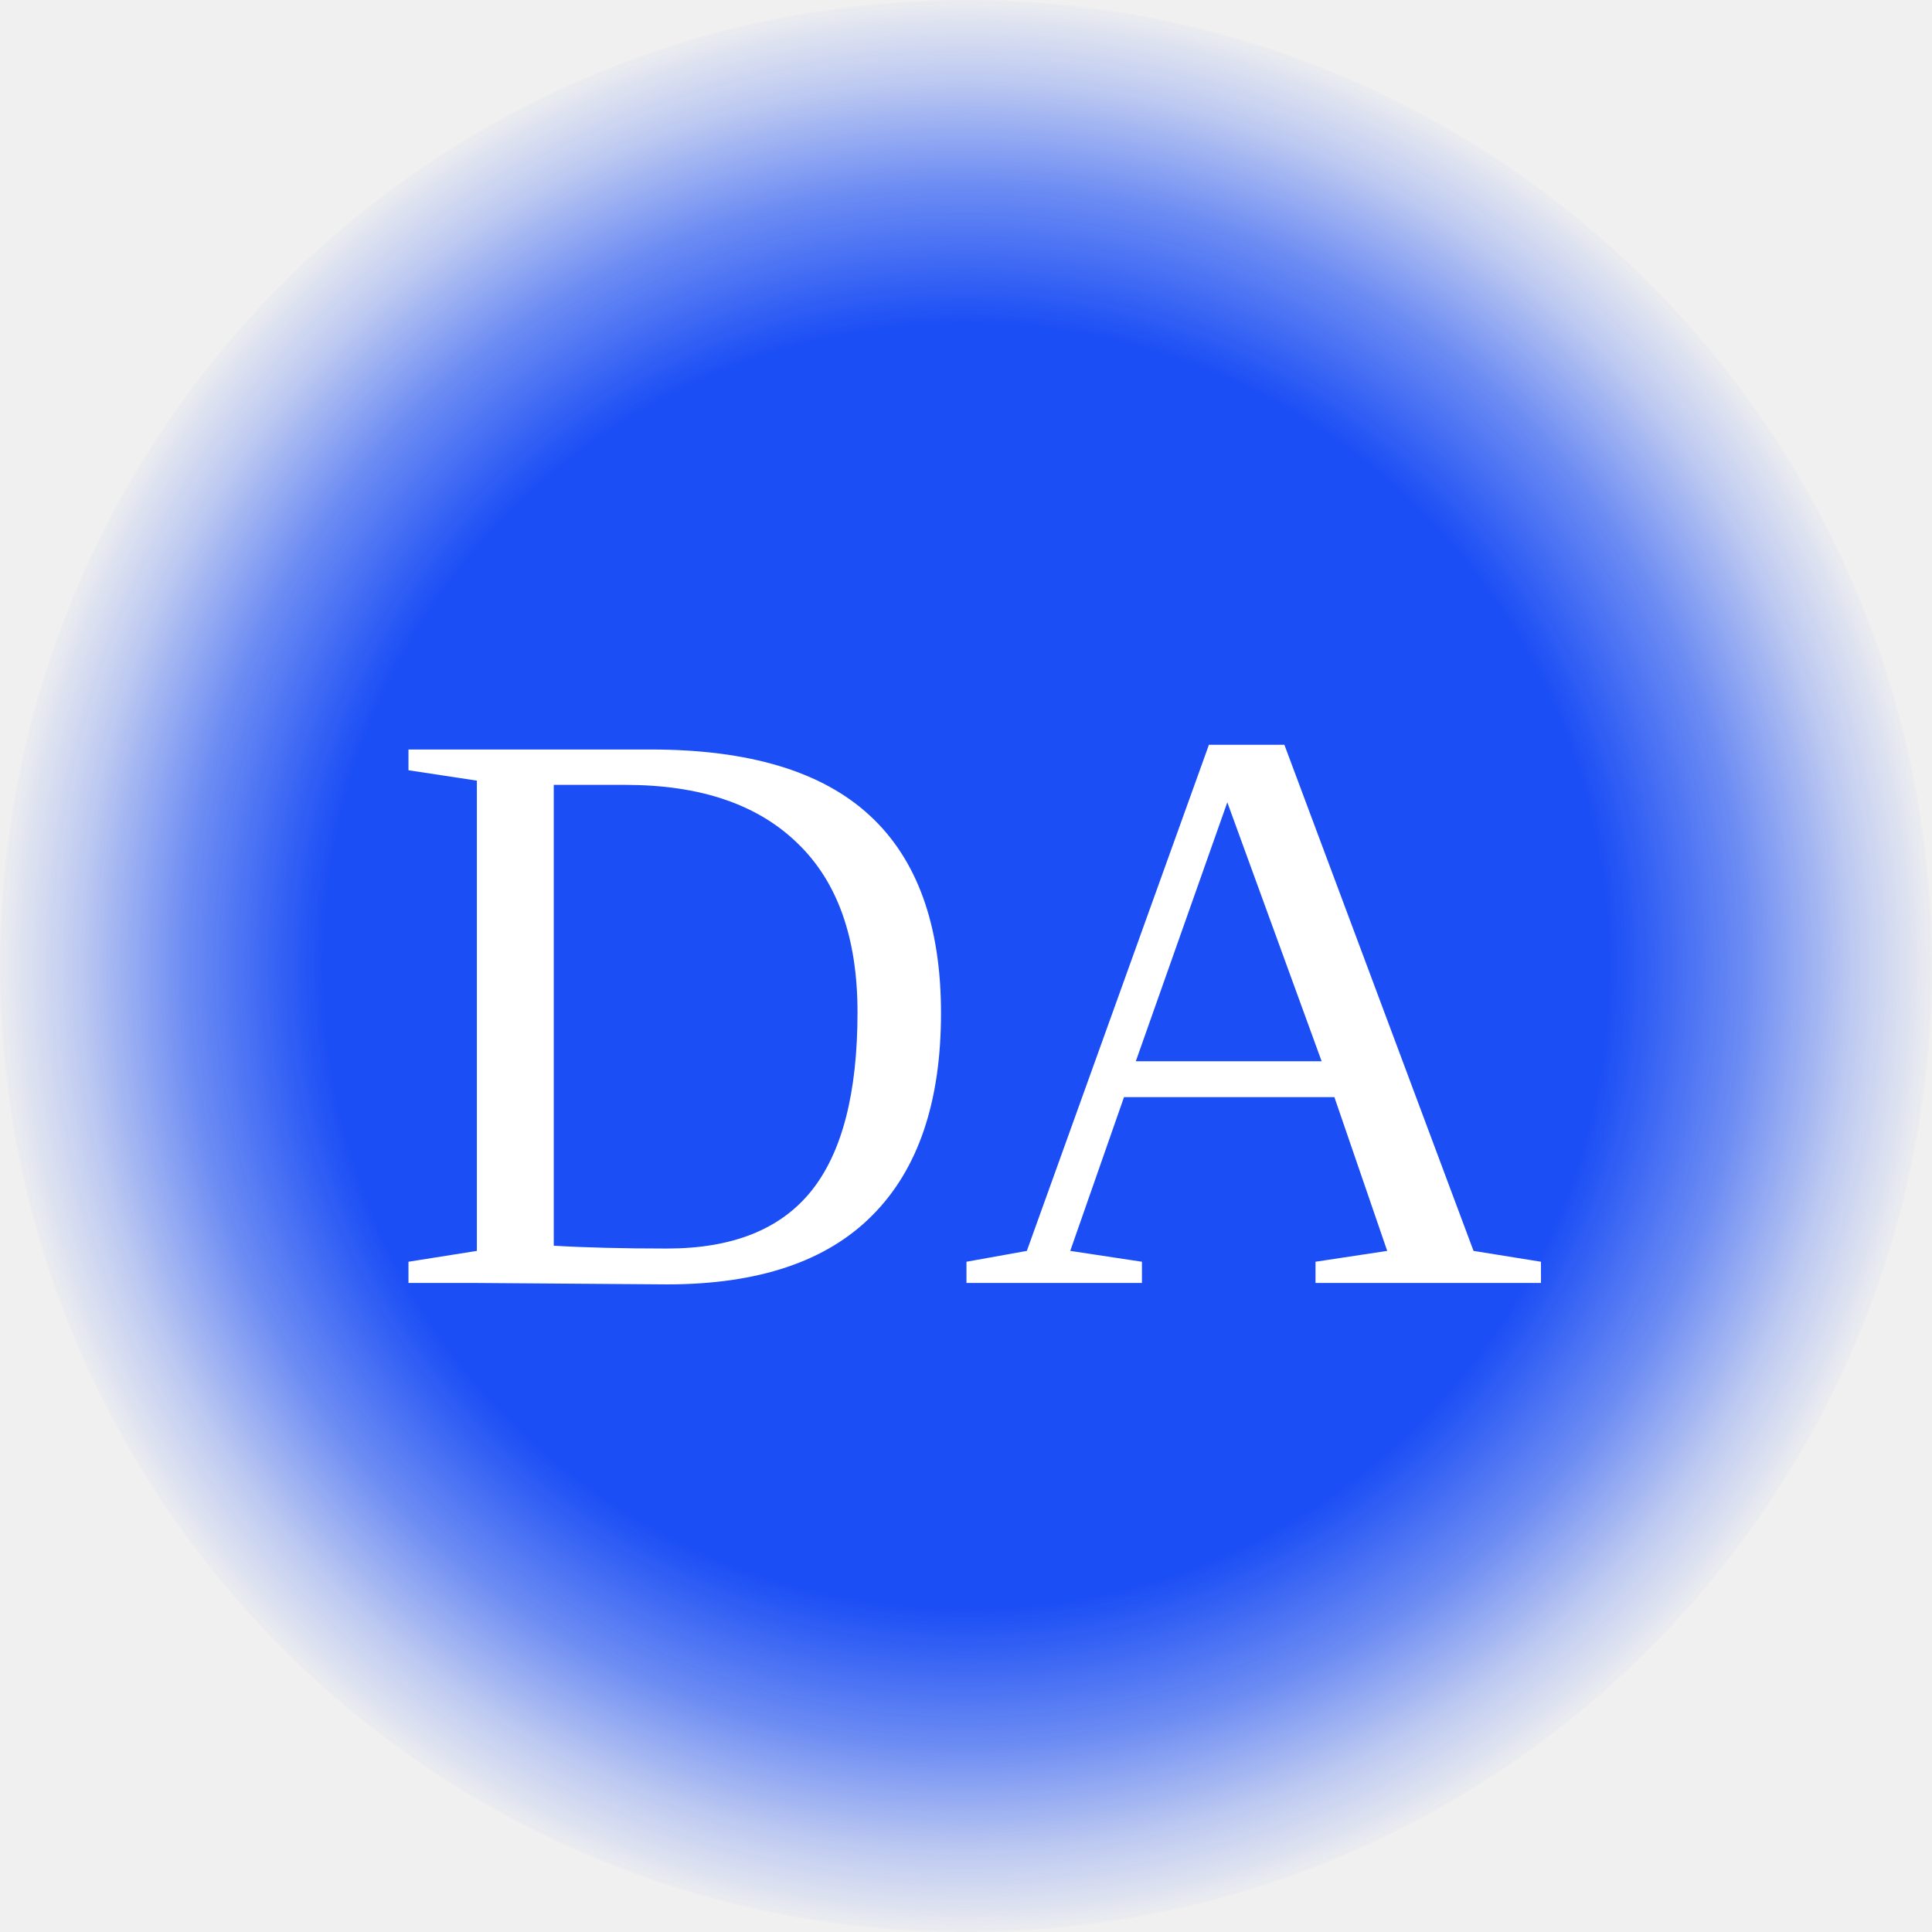
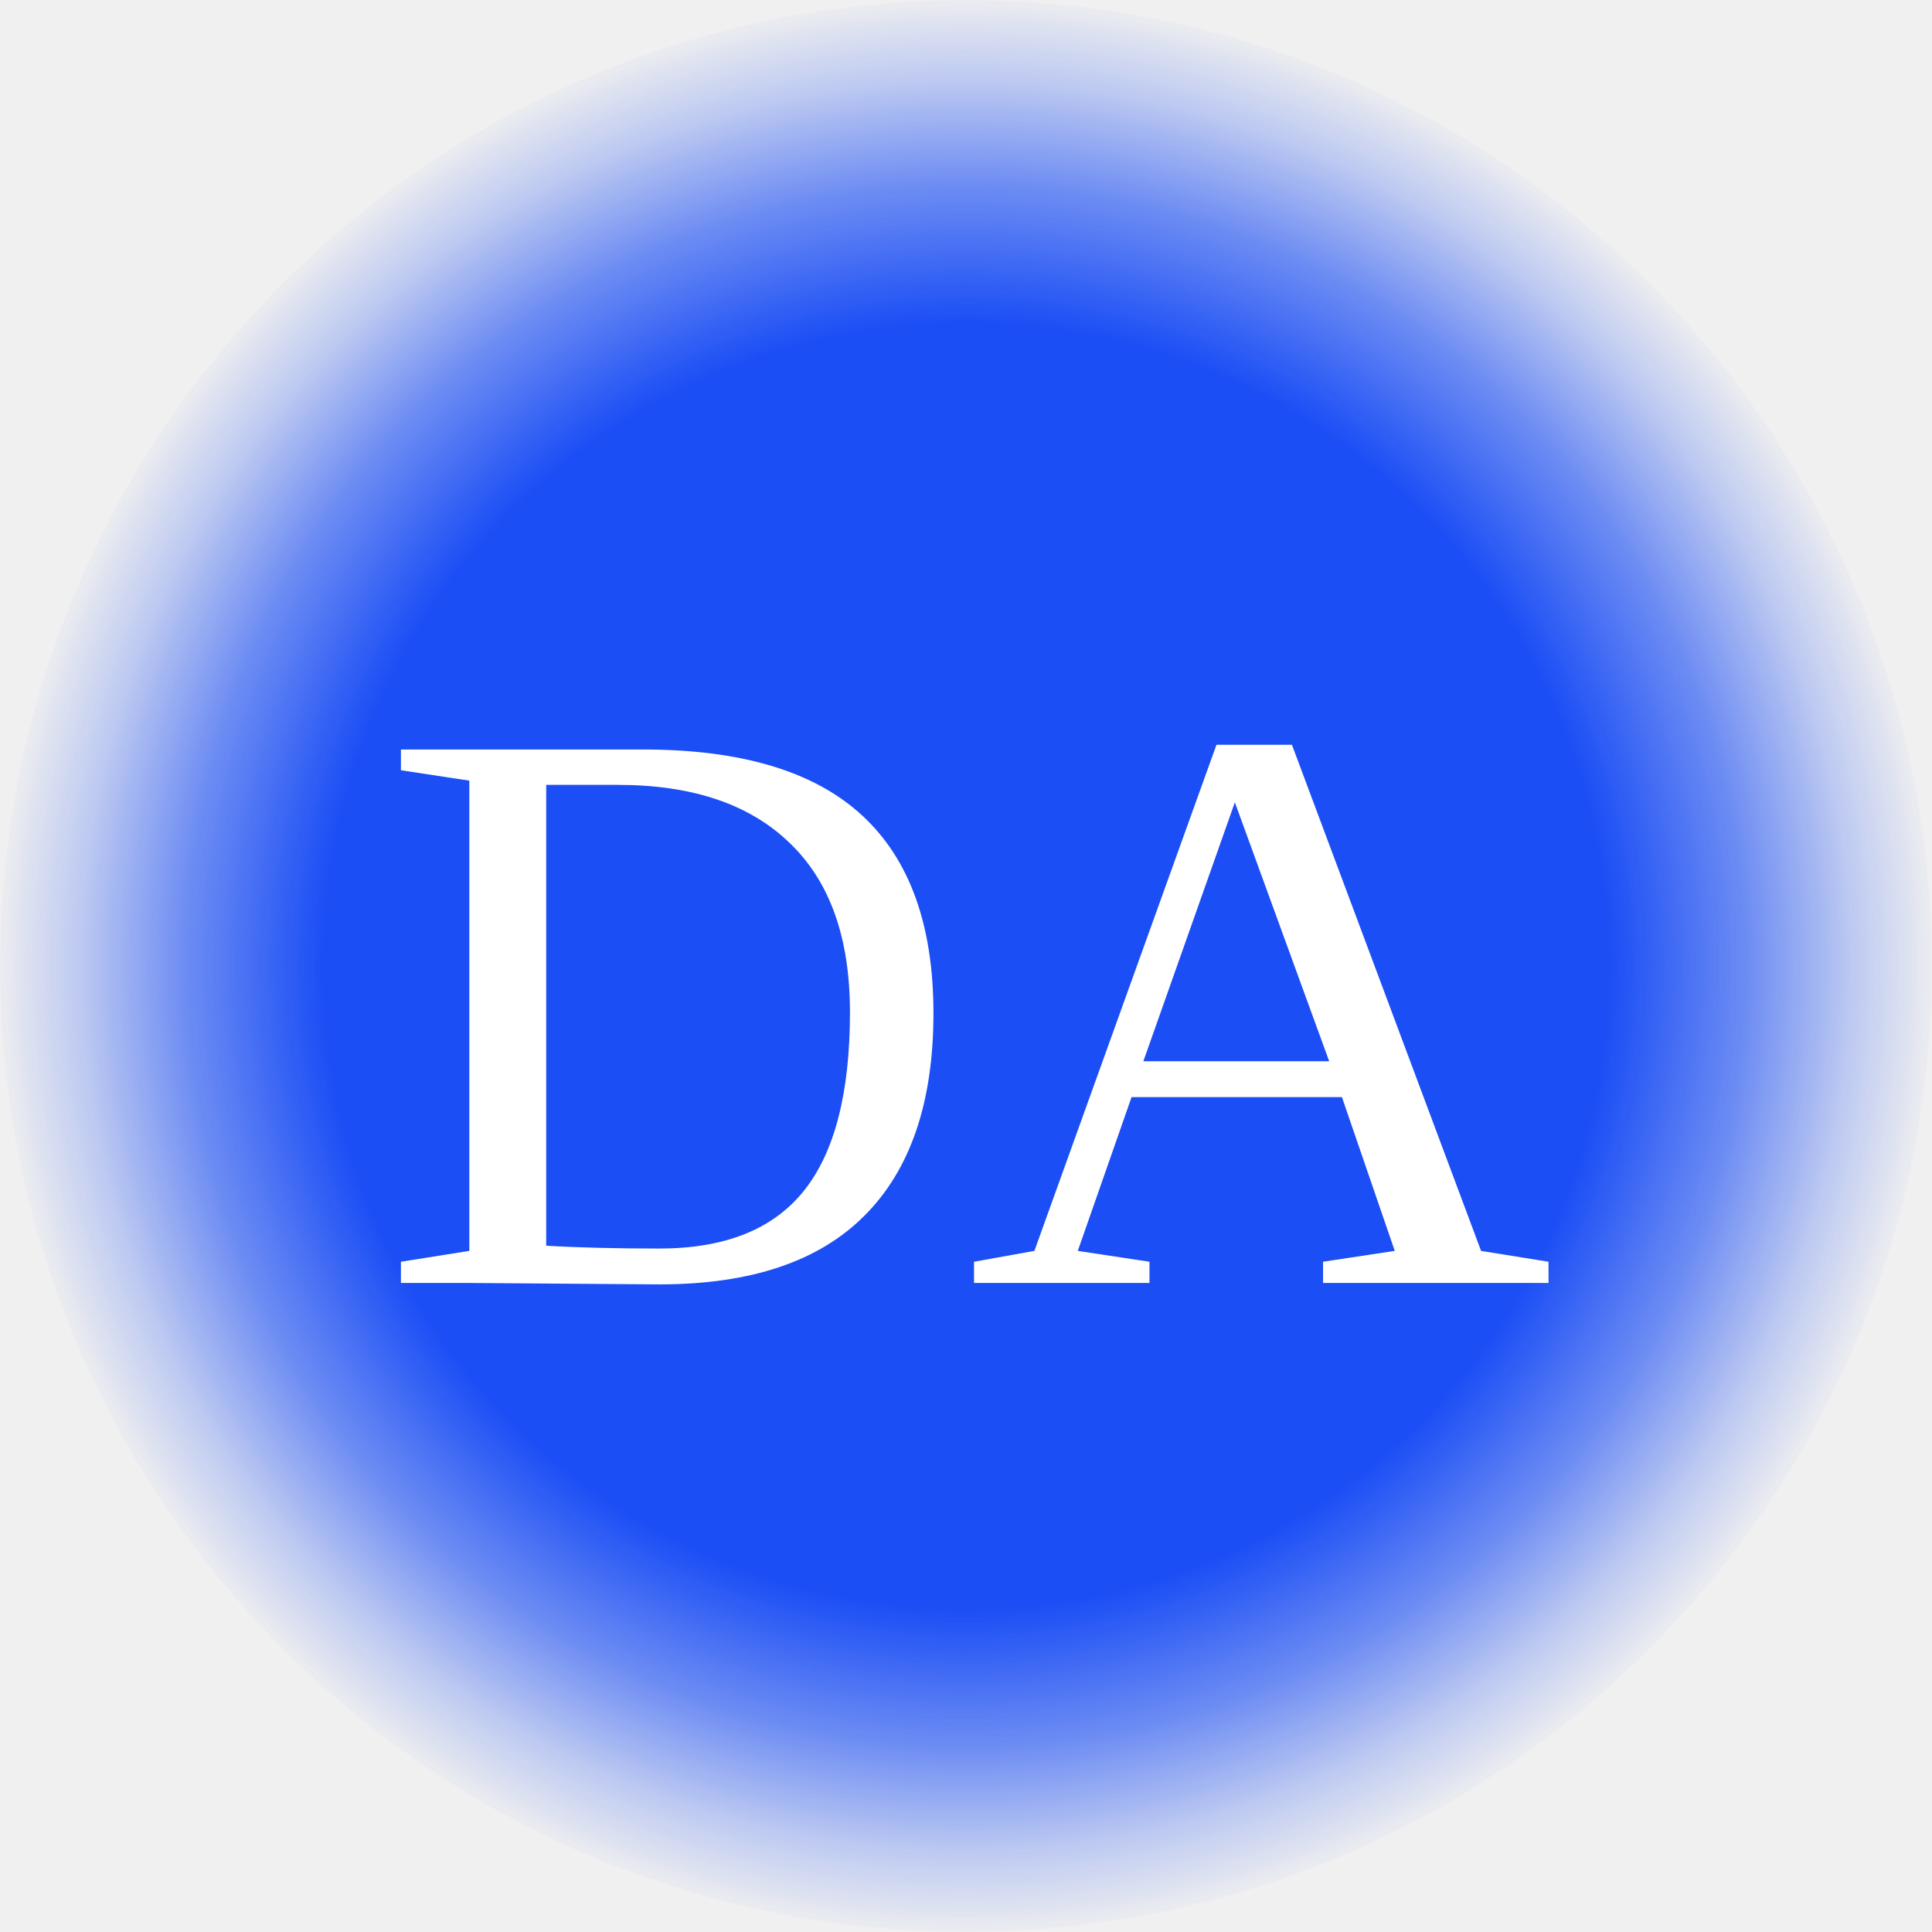
<svg xmlns="http://www.w3.org/2000/svg" viewBox="0 0 64 64" width="64" height="64">
  <defs>
    <radialGradient id="dot" cx="50%" cy="50%" r="50%">
      <stop offset="0%" stop-color="#1B4EF5" stop-opacity="1" />
      <stop offset="66%" stop-color="#1B4EF5" stop-opacity="1" />
      <stop offset="80%" stop-color="#1B4EF5" stop-opacity="0.62" />
      <stop offset="91%" stop-color="#1B4EF5" stop-opacity="0.24" />
      <stop offset="100%" stop-color="#1B4EF5" stop-opacity="0" />
    </radialGradient>
  </defs>
  <circle cx="32" cy="32" r="32" fill="url(#dot)" />
-   <text x="32" y="42.5" text-anchor="middle" font-family="Instrument Serif, Playfair Display, Georgia, 'Times New Roman', serif" font-size="27" letter-spacing="-0.5" fill="#ffffff">DA</text>
+   <text x="32" y="42.5" text-anchor="middle" font-family="Instrument Serif, Playfair Display, Georgia, 'Times New Roman', serif" font-size="27" fill="#ffffff">DA</text>
</svg>
